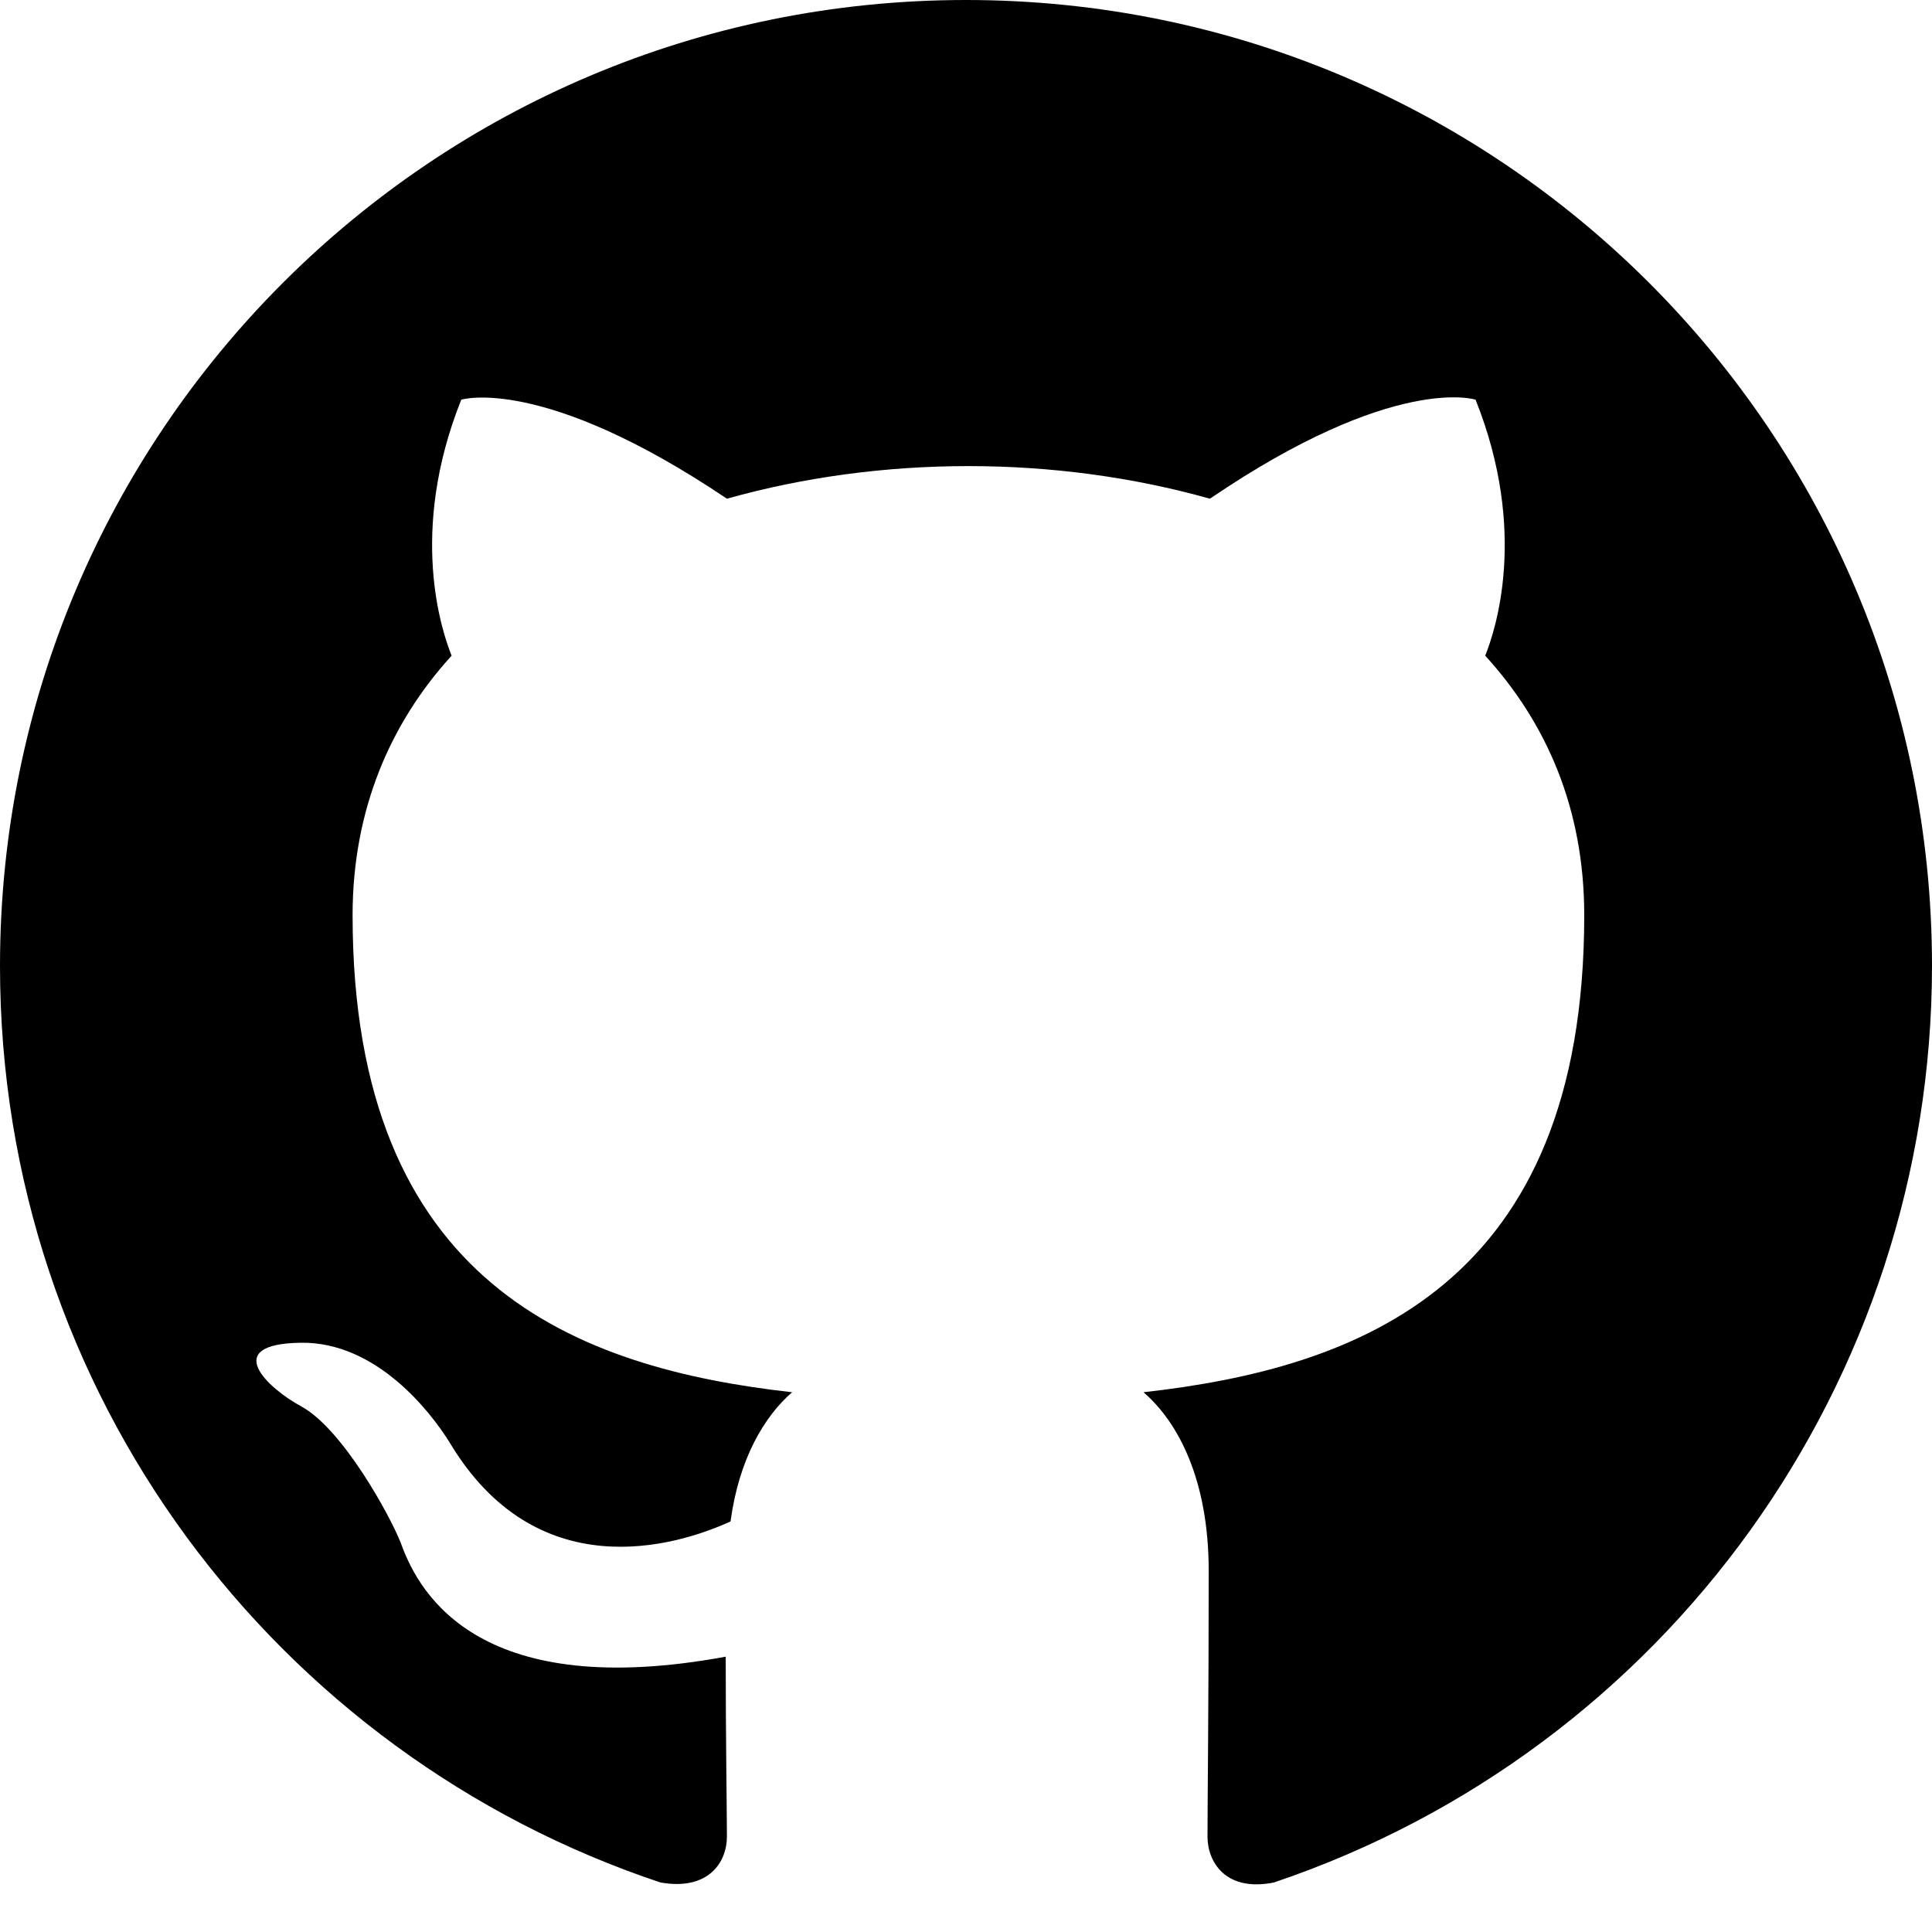
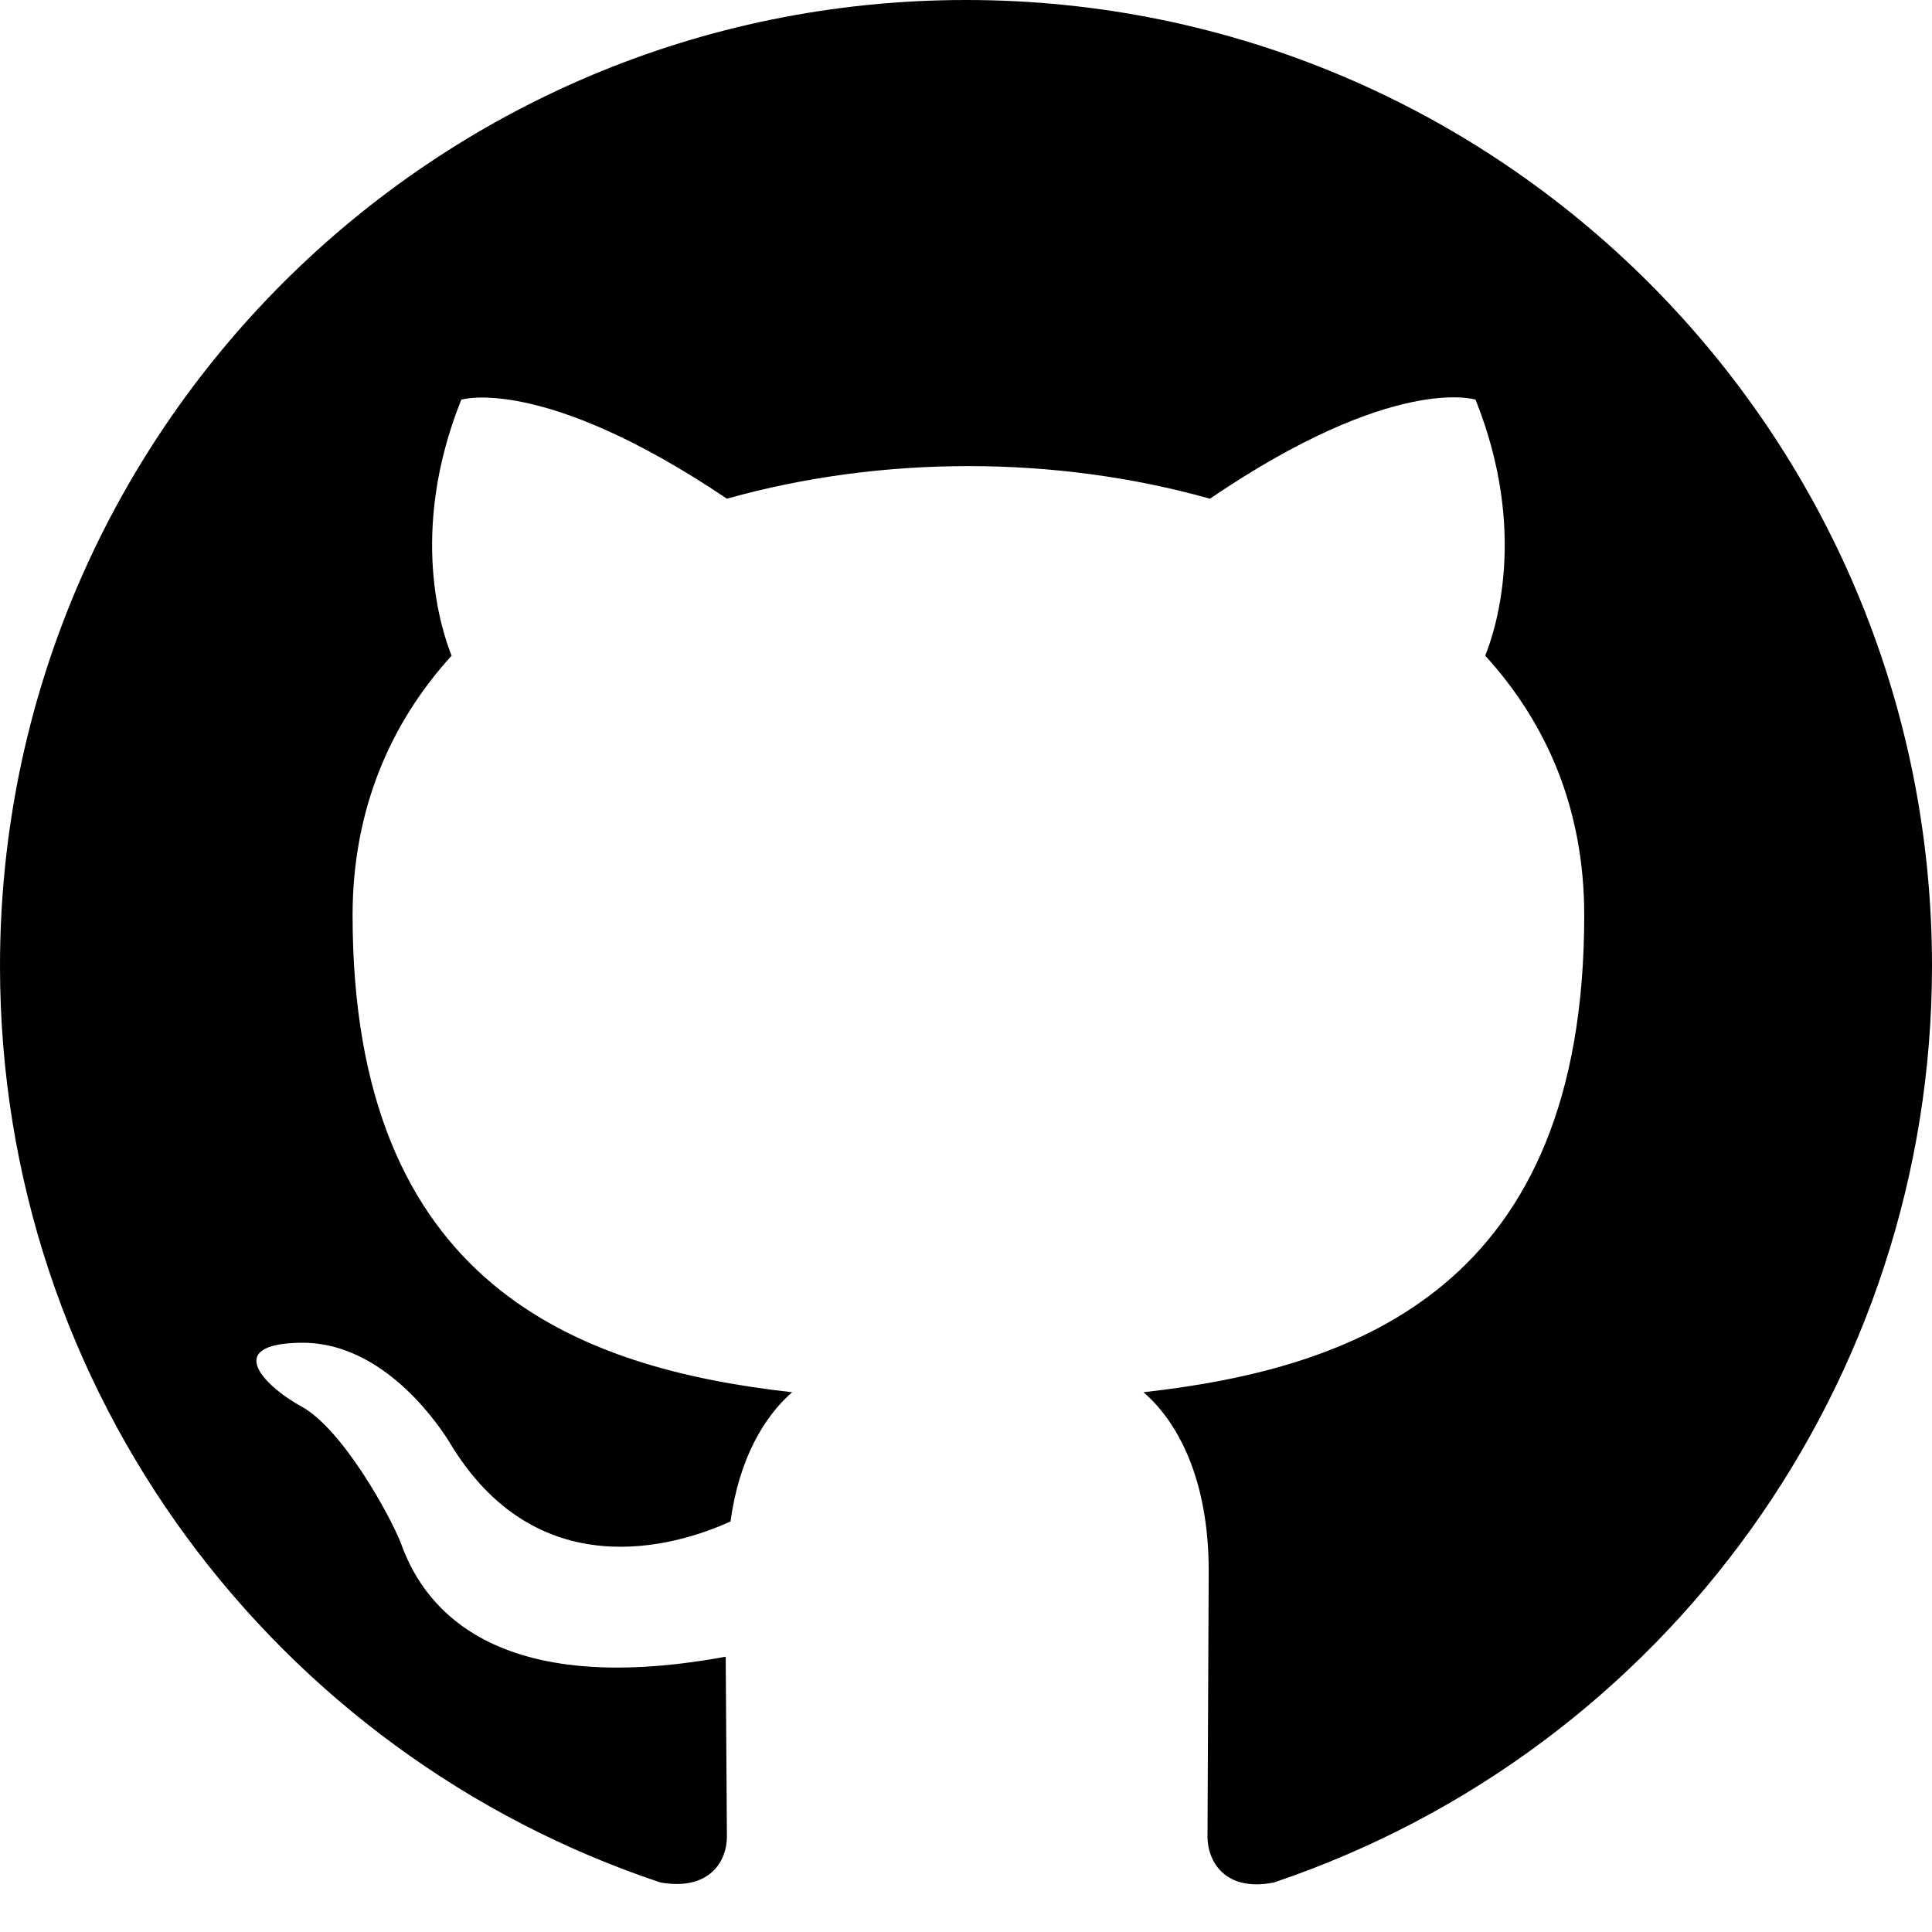
- <svg height="32" aria-hidden="true" viewBox="0 0 16 16" version="1.1" width="32" data-view-component="true" class="octicon octicon-mark-github v-align-middle">
-   <path fill-rule="evenodd" d="M8 0C3.58 0 0 3.58 0 8c0 3.54 2.29 6.53 5.47 7.59.4.07.55-.17.55-.38 0-.19-.01-.82-.01-1.49-2.01.37-2.53-.49-2.69-.94-.09-.23-.48-.94-.82-1.13-.28-.15-.68-.52-.01-.53.63-.01 1.08.58 1.23.82.72 1.21 1.87.87 2.33.66.07-.52.28-.87.51-1.07-1.78-.2-3.64-.89-3.64-3.95 0-.87.31-1.59.82-2.15-.08-.2-.36-1.02.08-2.12 0 0 .67-.21 2.2.82.64-.18 1.32-.27 2-.27.68 0 1.36.09 2 .27 1.53-1.04 2.2-.82 2.2-.82.44 1.1.16 1.92.08 2.12.51.56.82 1.27.82 2.15 0 3.07-1.87 3.75-3.65 3.95.29.25.54.73.54 1.48 0 1.07-.01 1.93-.01 2.2 0 .21.15.46.55.38A8.013 8.013 0 0016 8c0-4.42-3.58-8-8-8z" />
+ <svg xmlns="http://www.w3.org/2000/svg" height="32" viewBox="0 0 16 16" width="32">
+   <path fill-rule="evenodd" d="M8 0a8 8 0 0 0-8 8c0 3.54 2.29 6.53 5.47 7.59.4.07.55-.17.55-.38l-.01-1.49c-2.01.37-2.53-.49-2.69-.94-.09-.23-.48-.94-.82-1.13-.28-.15-.68-.52-.01-.53.63-.01 1.08.58 1.23.82.72 1.21 1.87.87 2.33.66.07-.52.28-.87.51-1.07-1.78-.2-3.64-.89-3.64-3.95 0-.87.31-1.59.82-2.15-.08-.2-.36-1.02.08-2.12 0 0 .67-.21 2.2.82.64-.18 1.32-.27 2-.27s1.36.09 2 .27c1.53-1.04 2.2-.82 2.2-.82.44 1.1.16 1.92.08 2.12.51.56.82 1.27.82 2.15 0 3.07-1.87 3.75-3.65 3.95.29.25.54.73.54 1.48l-.01 2.2c0 .21.15.46.55.38A8.013 8.013 0 0 0 16 8a8 8 0 0 0-8-8z" />
</svg>
